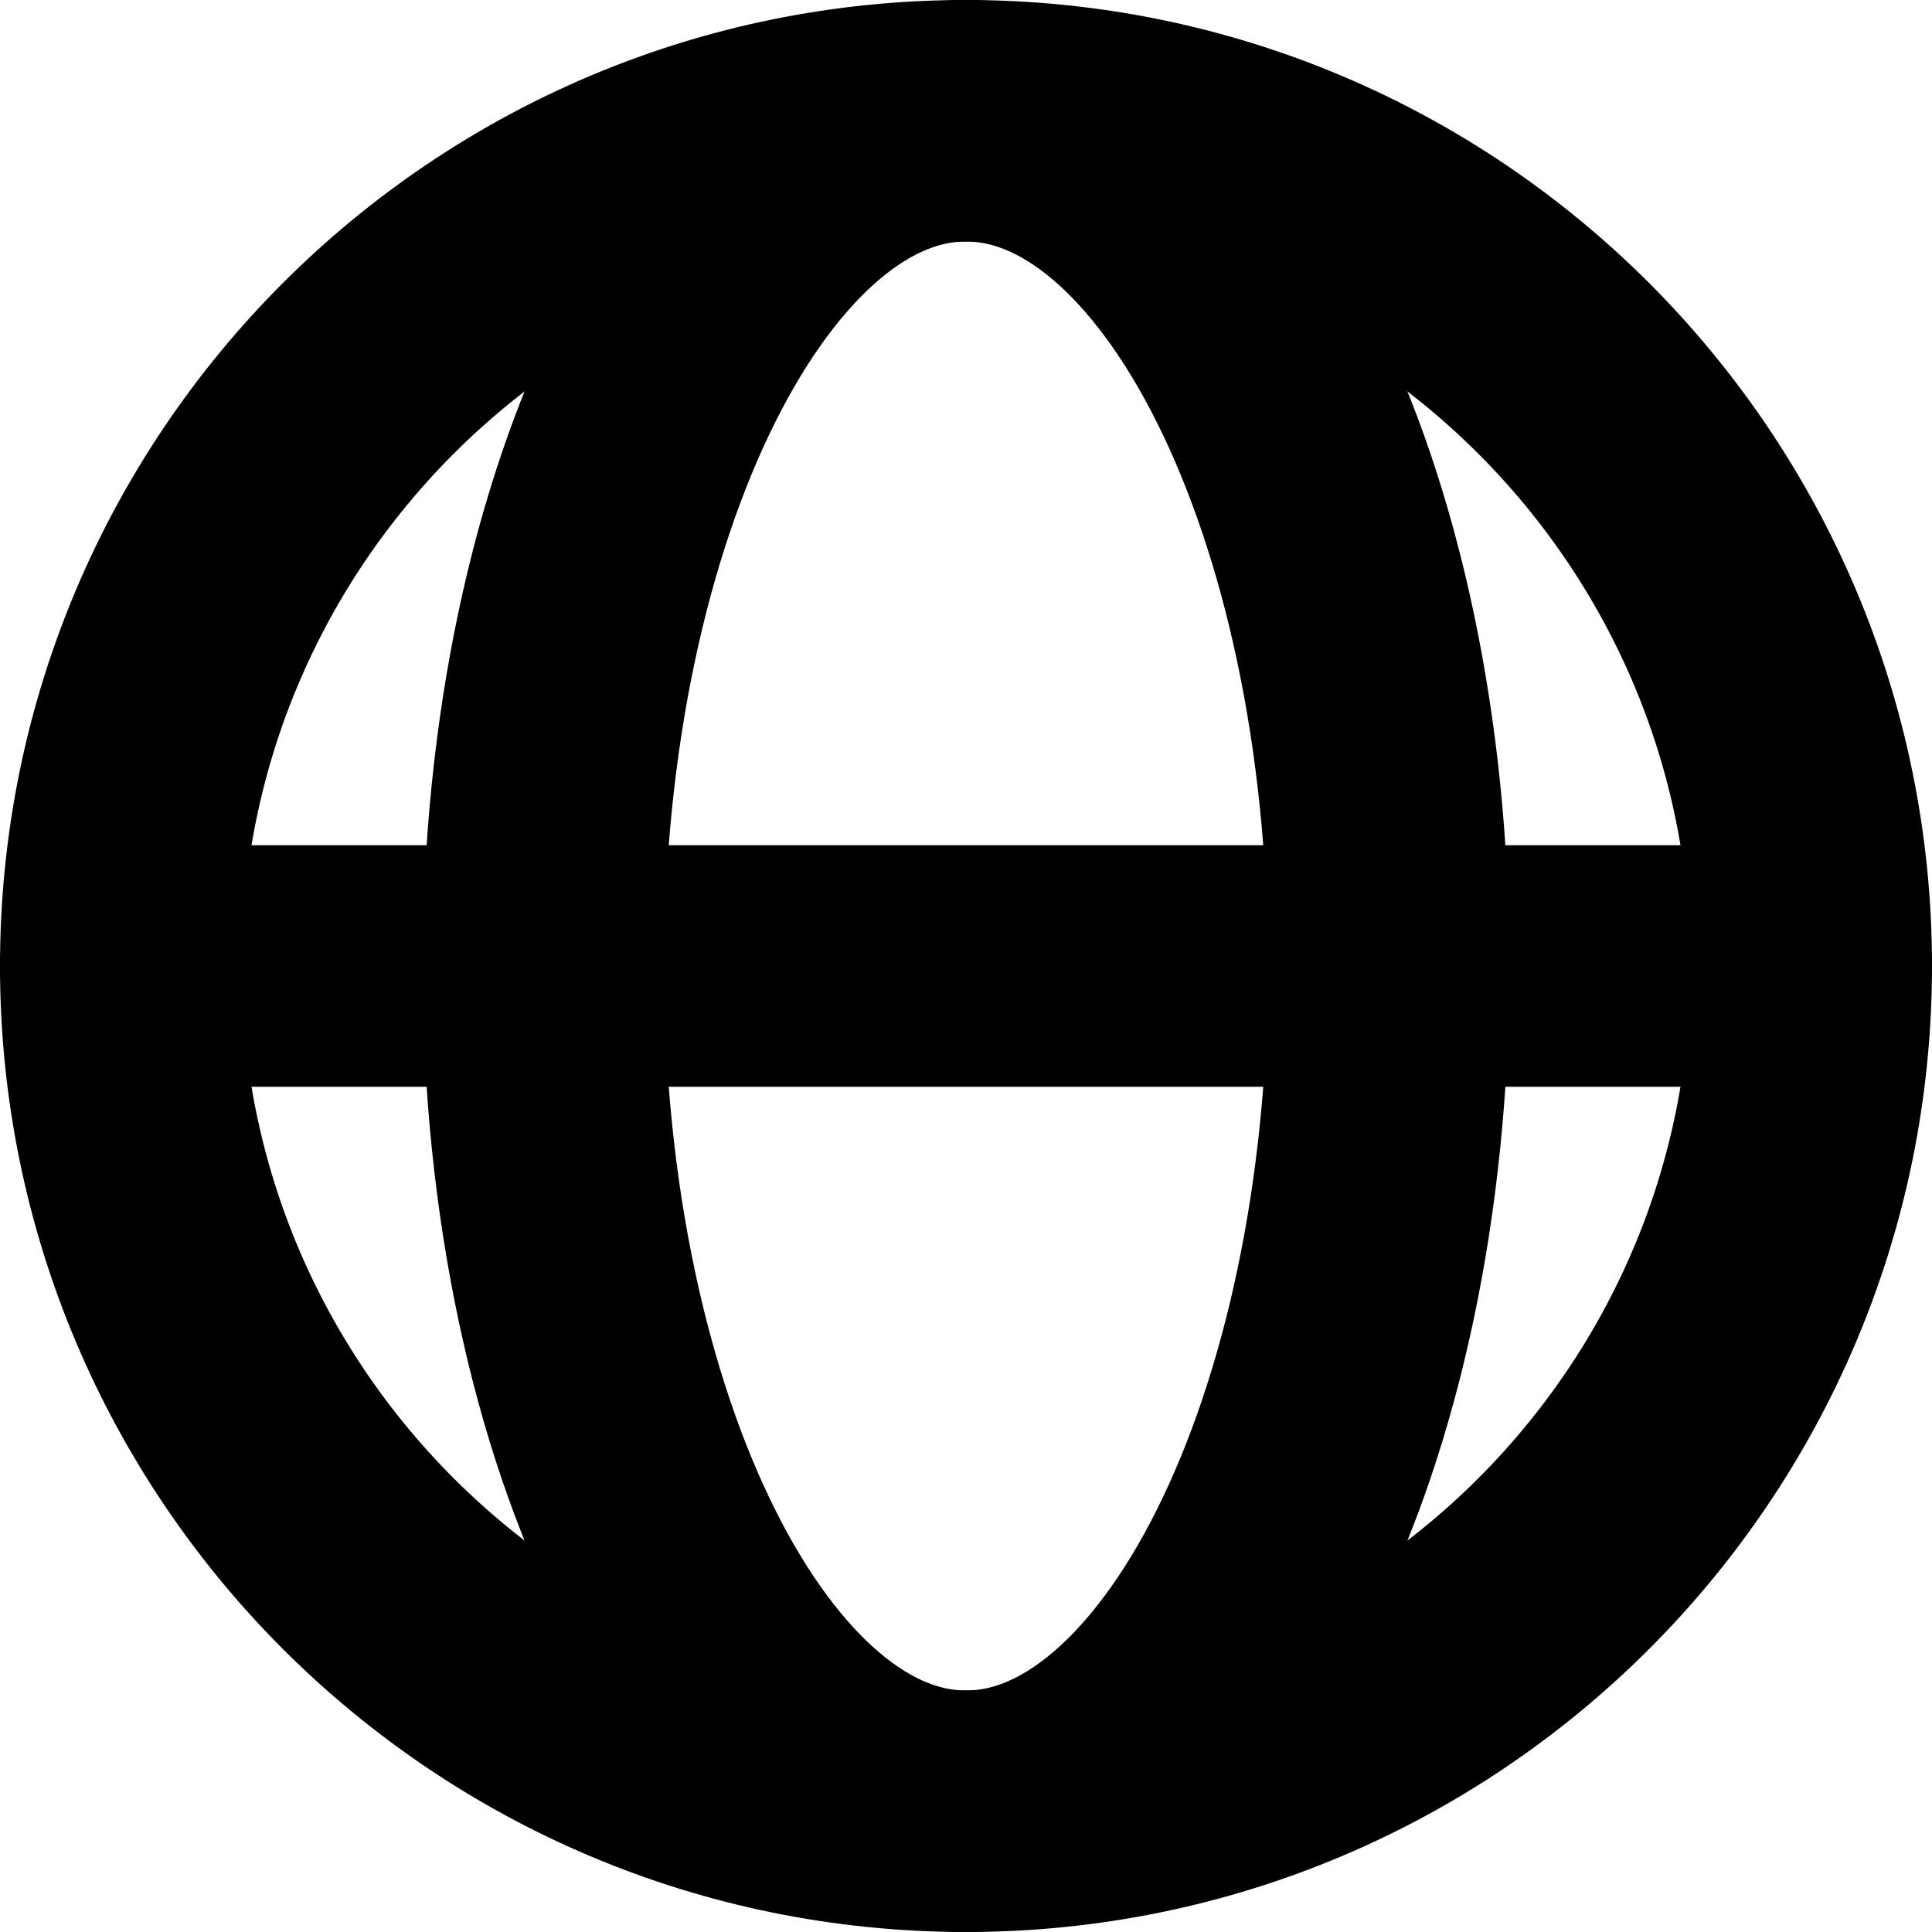
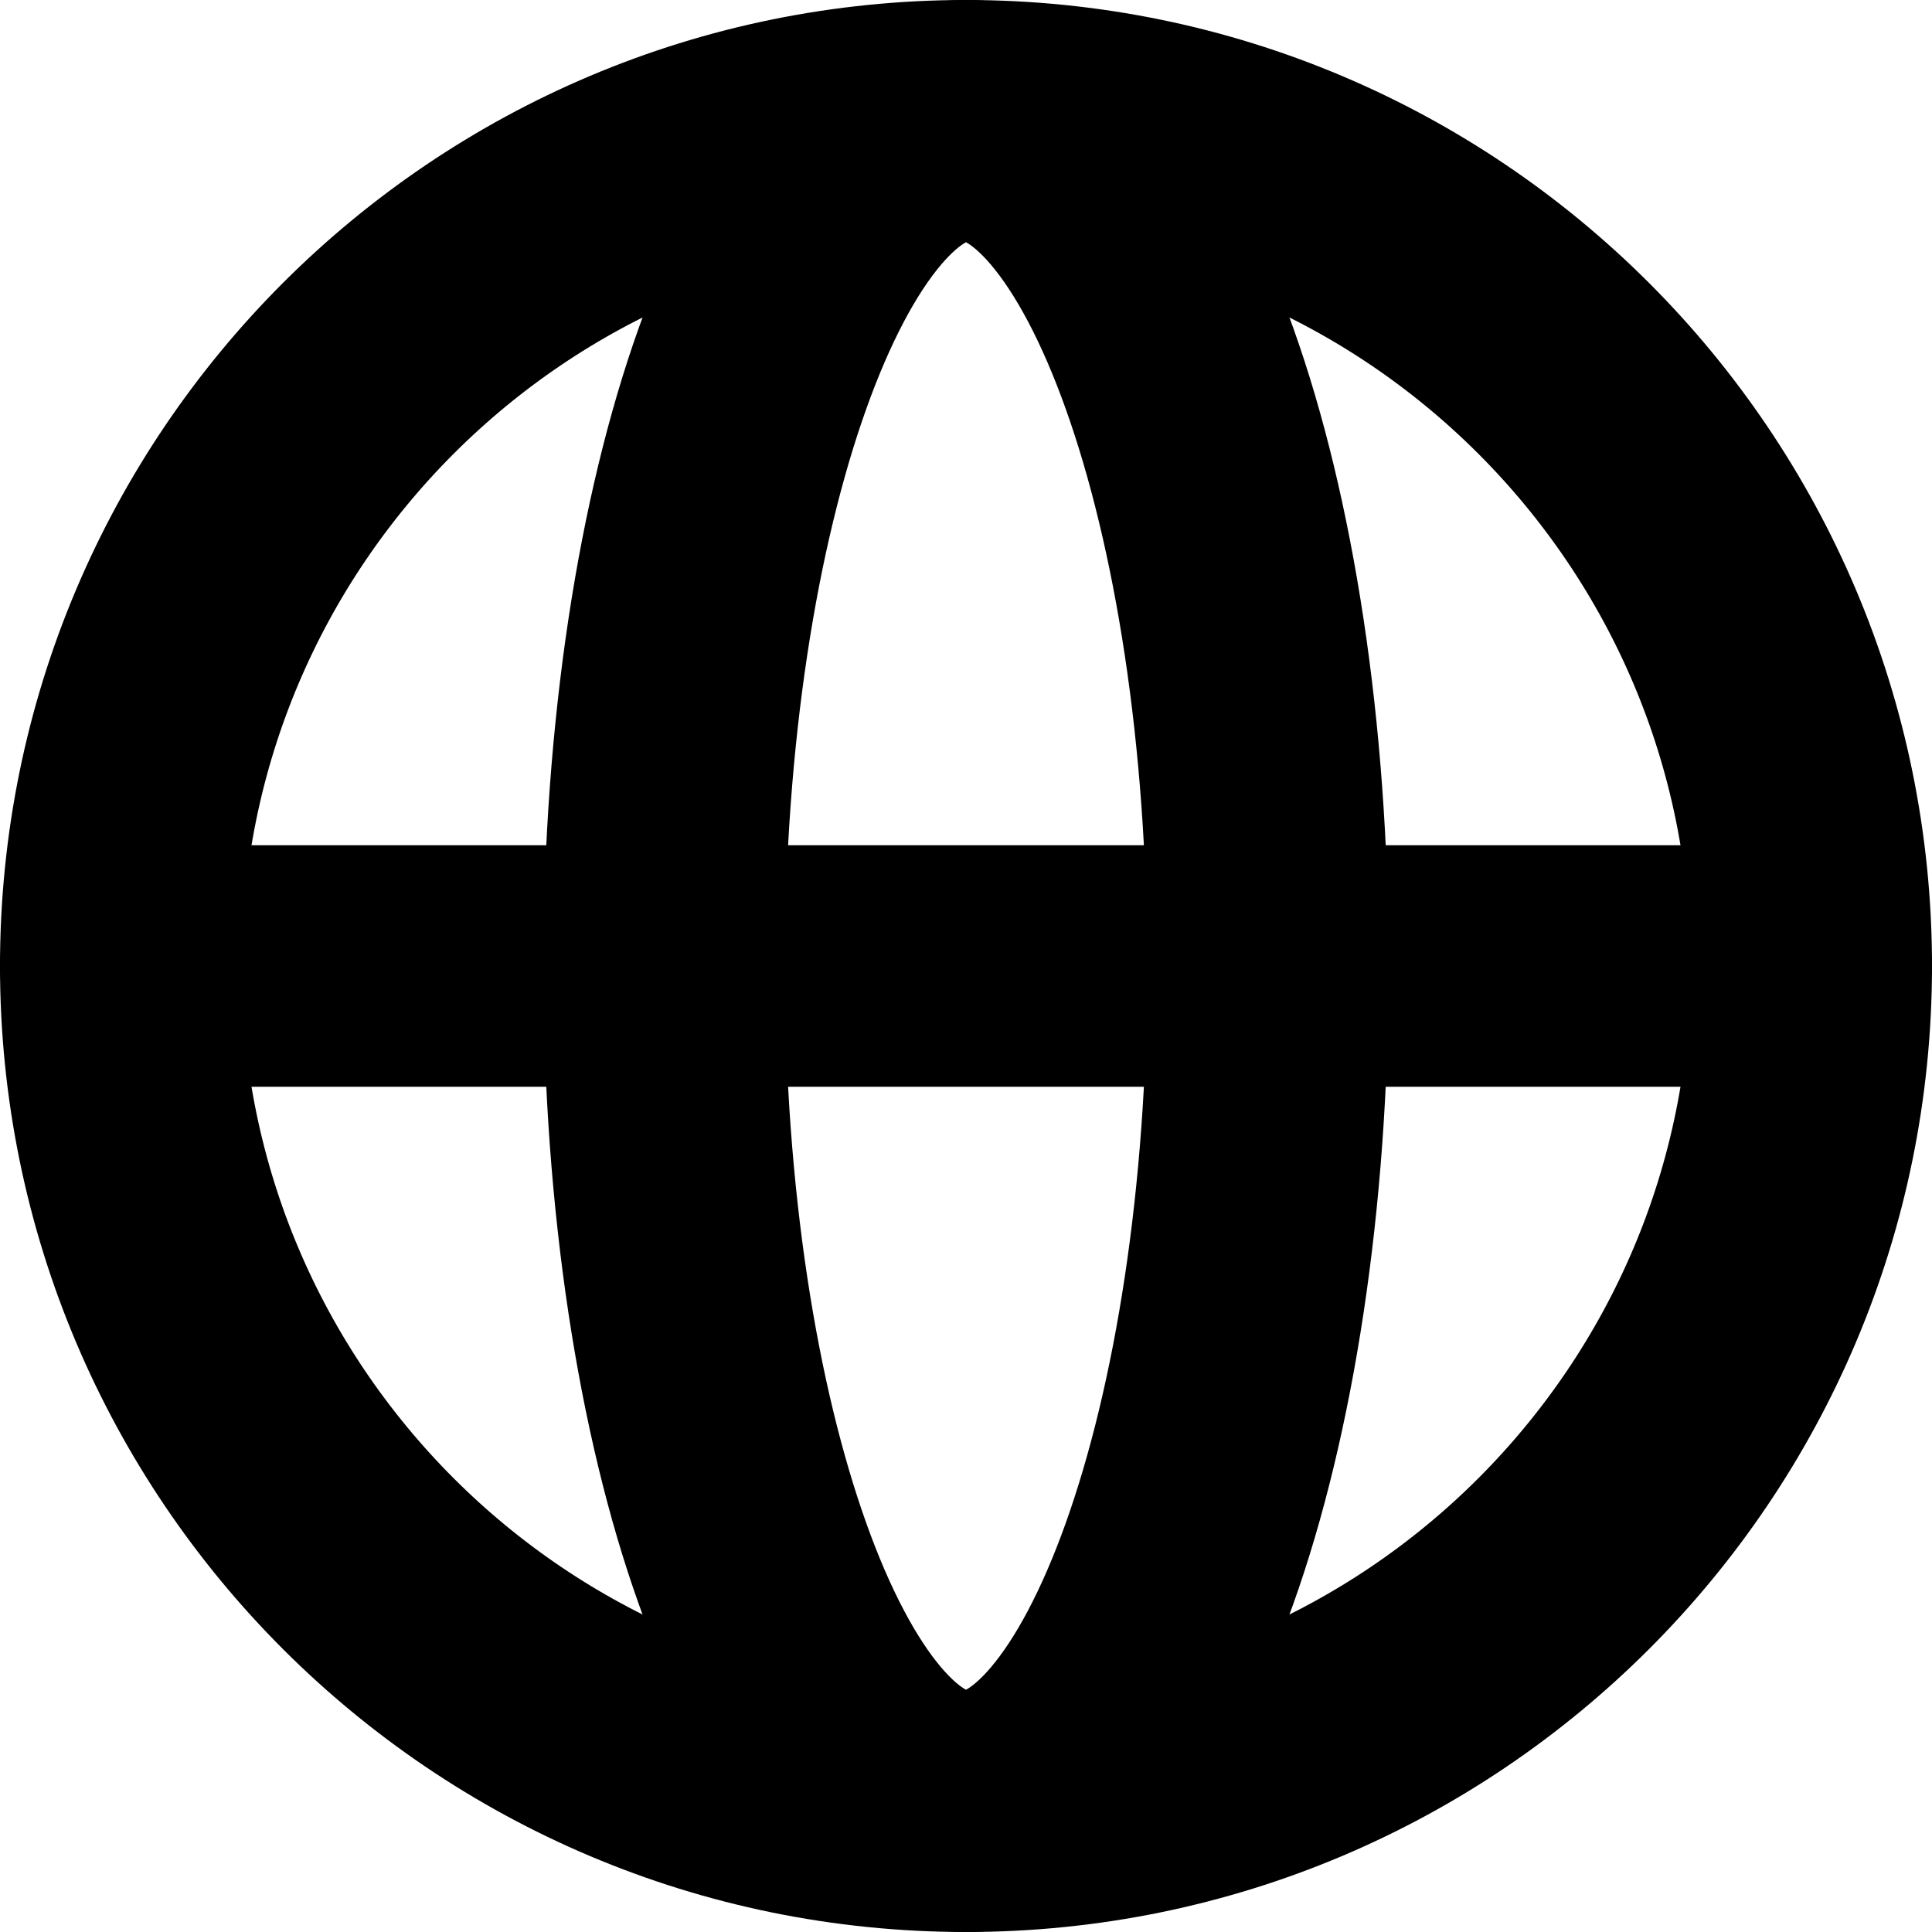
<svg xmlns="http://www.w3.org/2000/svg" width="32" height="32" viewBox="0 0 32 32" fill="none" stroke="currentColor" stroke-width="4" stroke-linecap="round" stroke-linejoin="round">
  <path id="path-1-1" d="M16 2A14 14 0 0 1 30 16A14 14 0 0 1 16 30A14 14 0 0 1 2 16A14 14 0 0 1 16 2" />
-   <path id="path-2-1" d="M16 2A7 14 0 0 0 9 16A7 14 0 0 0 16 30A7 14 0 0 0 23 16A7 14 0 0 0 16 2" />
+   <path id="path-2-1" d="M16 2A5 14 0 0 0 11 16A5 14 0 0 0 16 30A5 14 0 0 0 21 16A5 14 0 0 0 16 2" />
  <path id="path-3-1" d="M2 16L9 16L23 16L30 16" />
</svg>
